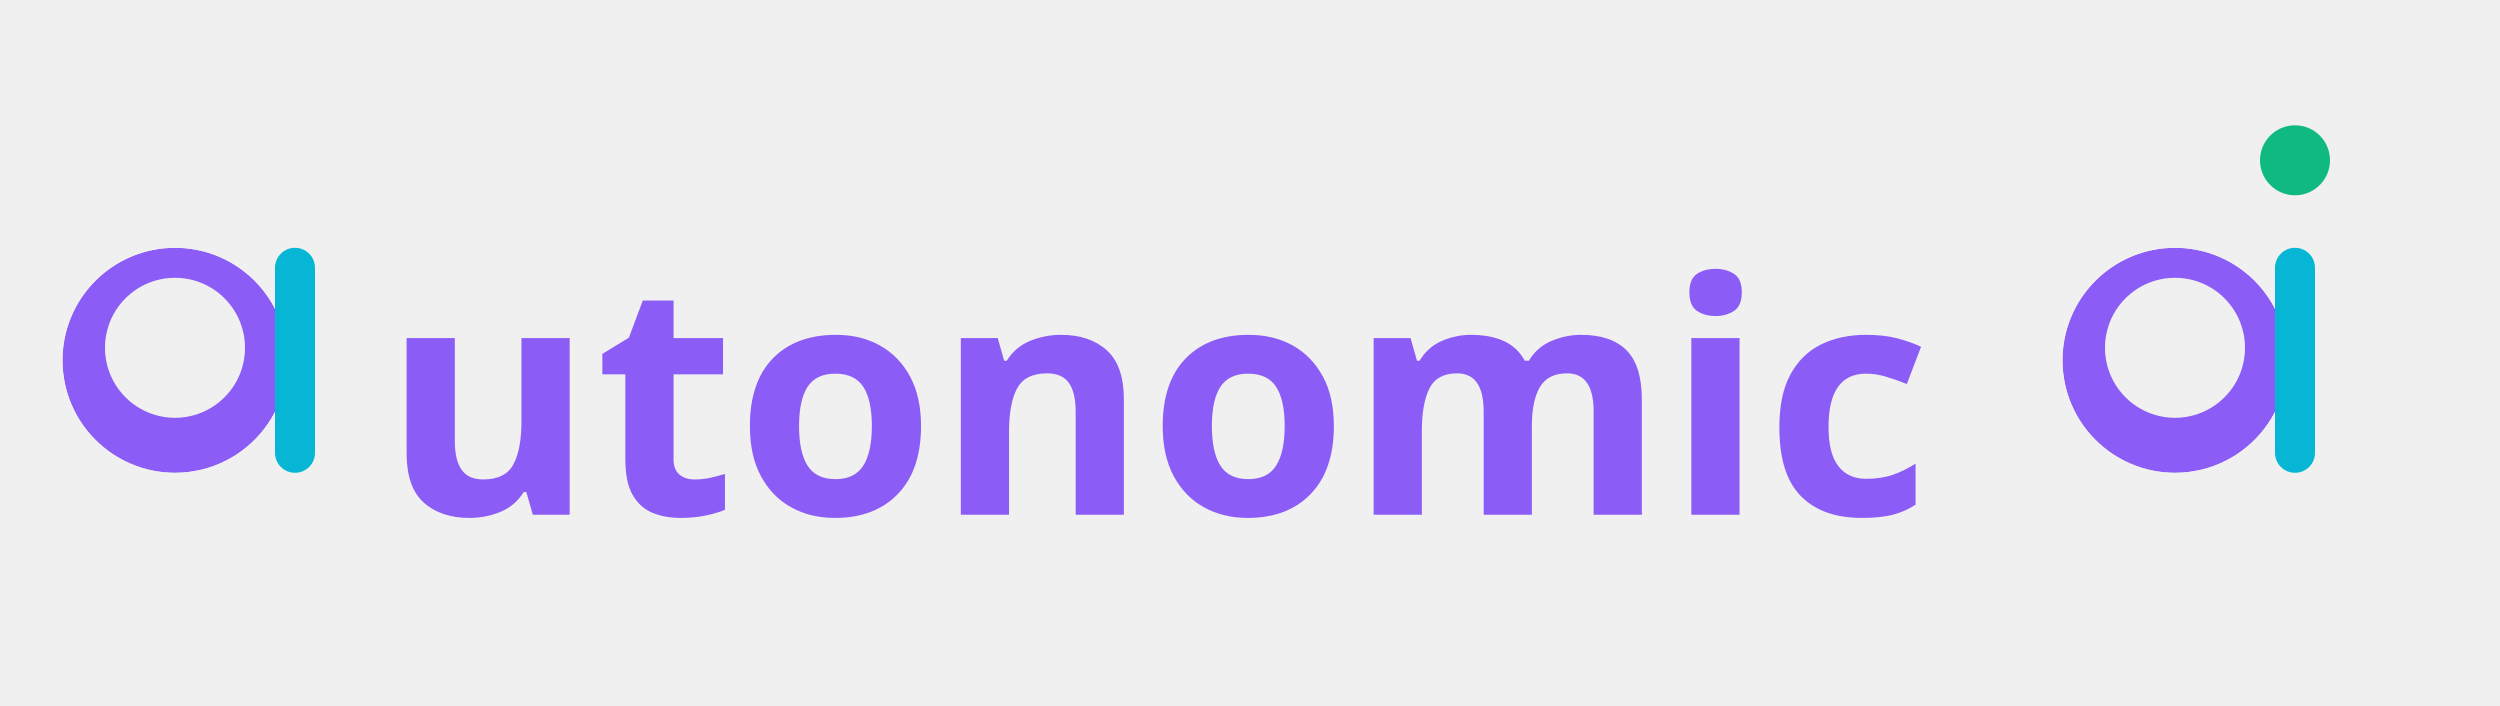
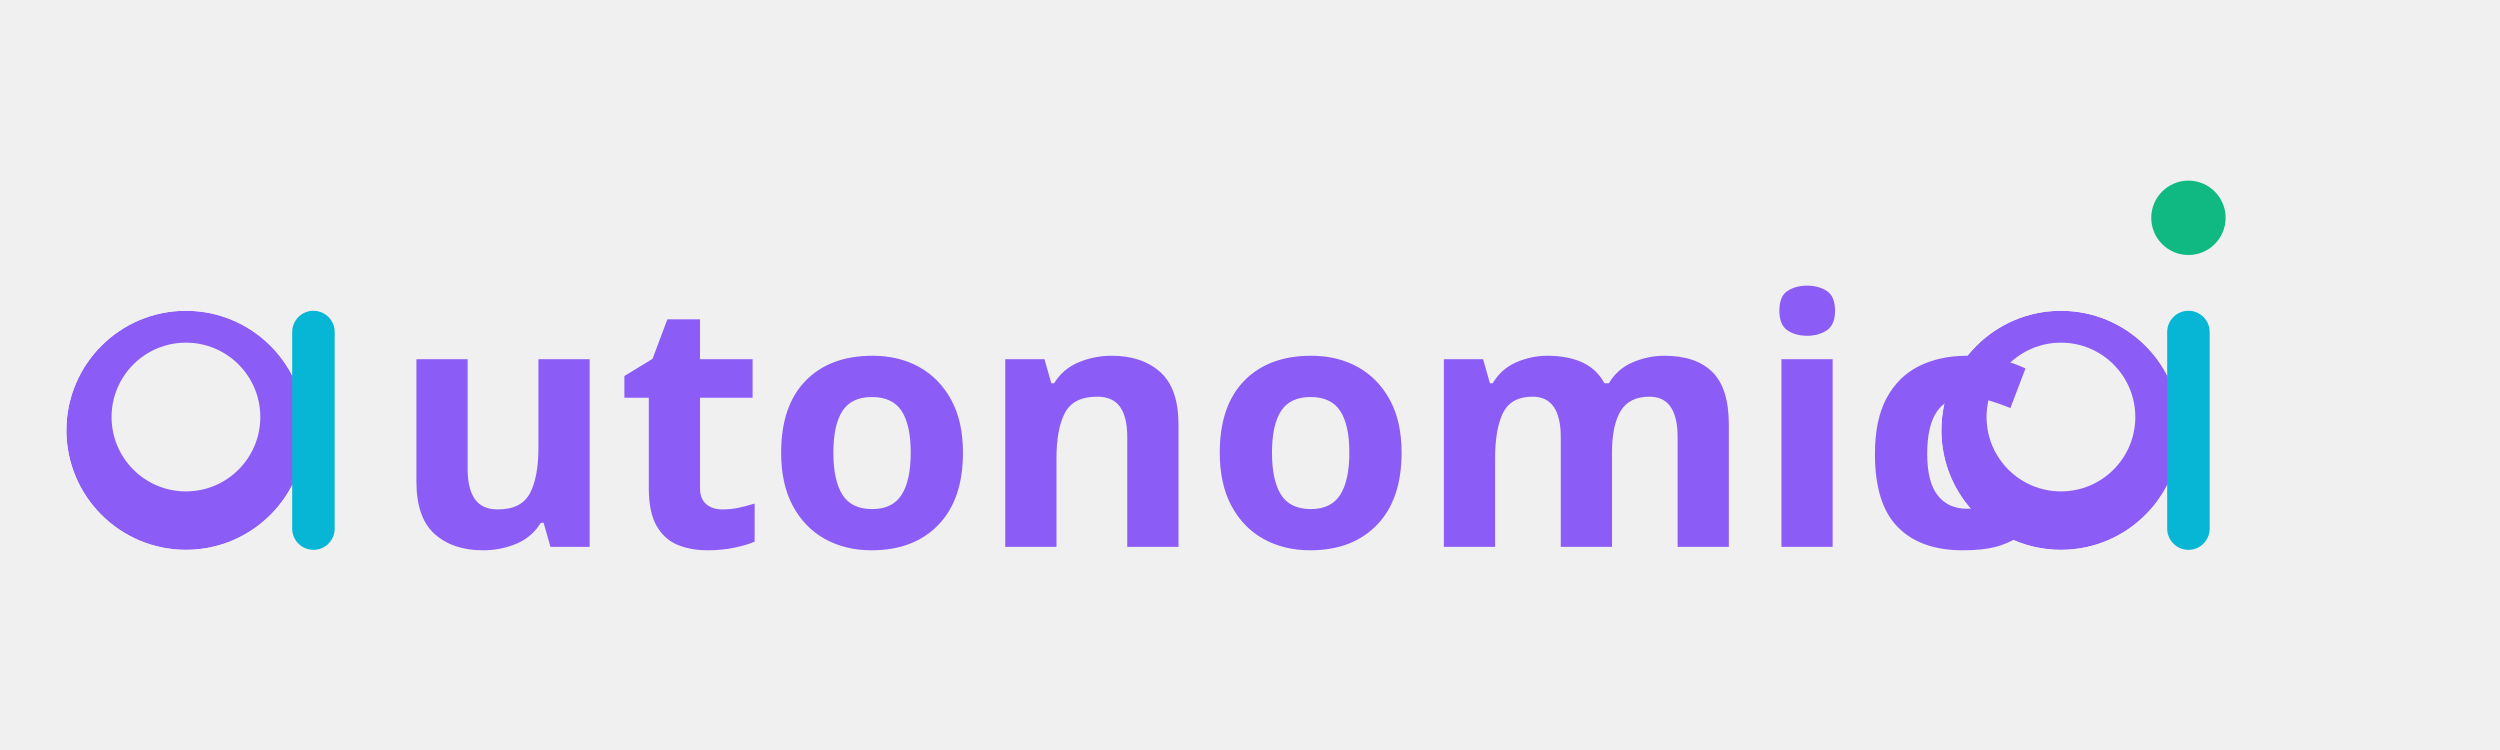
- <svg xmlns="http://www.w3.org/2000/svg" viewBox="0 0 850 240" role="img" aria-labelledby="wordmark-dark-title">
+ <svg xmlns="http://www.w3.org/2000/svg" viewBox="0 0 800 240" role="img" aria-labelledby="wordmark-dark-title">
  <defs>
    <mask id="aMask">
      <circle cx="70" cy="150" r="45" fill="white" />
      <circle cx="70" cy="145" r="28" fill="black" />
    </mask>
  </defs>
-   <g id="first-a" transform="translate(0, -5) scale(0.85)">
+   <g transform="scale(0.85) translate(0, 12)">
    <circle cx="70" cy="150" r="45" fill="#8B5CF6" mask="url(#aMask)" />
    <rect x="110" y="105" width="16" height="90" fill="#06B6D4" rx="8" />
  </g>
-   <text x="130" y="175" font-family="Poppins, sans-serif" font-size="110" font-weight="700" fill="#8B5CF6">utonomic </text>
-   <g transform="translate(680, -5) scale(0.85)">
+   <text x="125" y="175" font-family="Poppins, sans-serif" font-size="110" font-weight="700" fill="#8B5CF6" letter-spacing="0">utonomic </text>
+   <g transform="translate(600, 0) scale(0.85) translate(0, 12)">
    <circle cx="70" cy="150" r="45" fill="#8B5CF6" mask="url(#aMask)" />
    <rect x="110" y="105" width="16" height="90" fill="#06B6D4" rx="8" />
    <circle cx="118" cy="70" r="14" fill="#10B981" />
  </g>
</svg>
